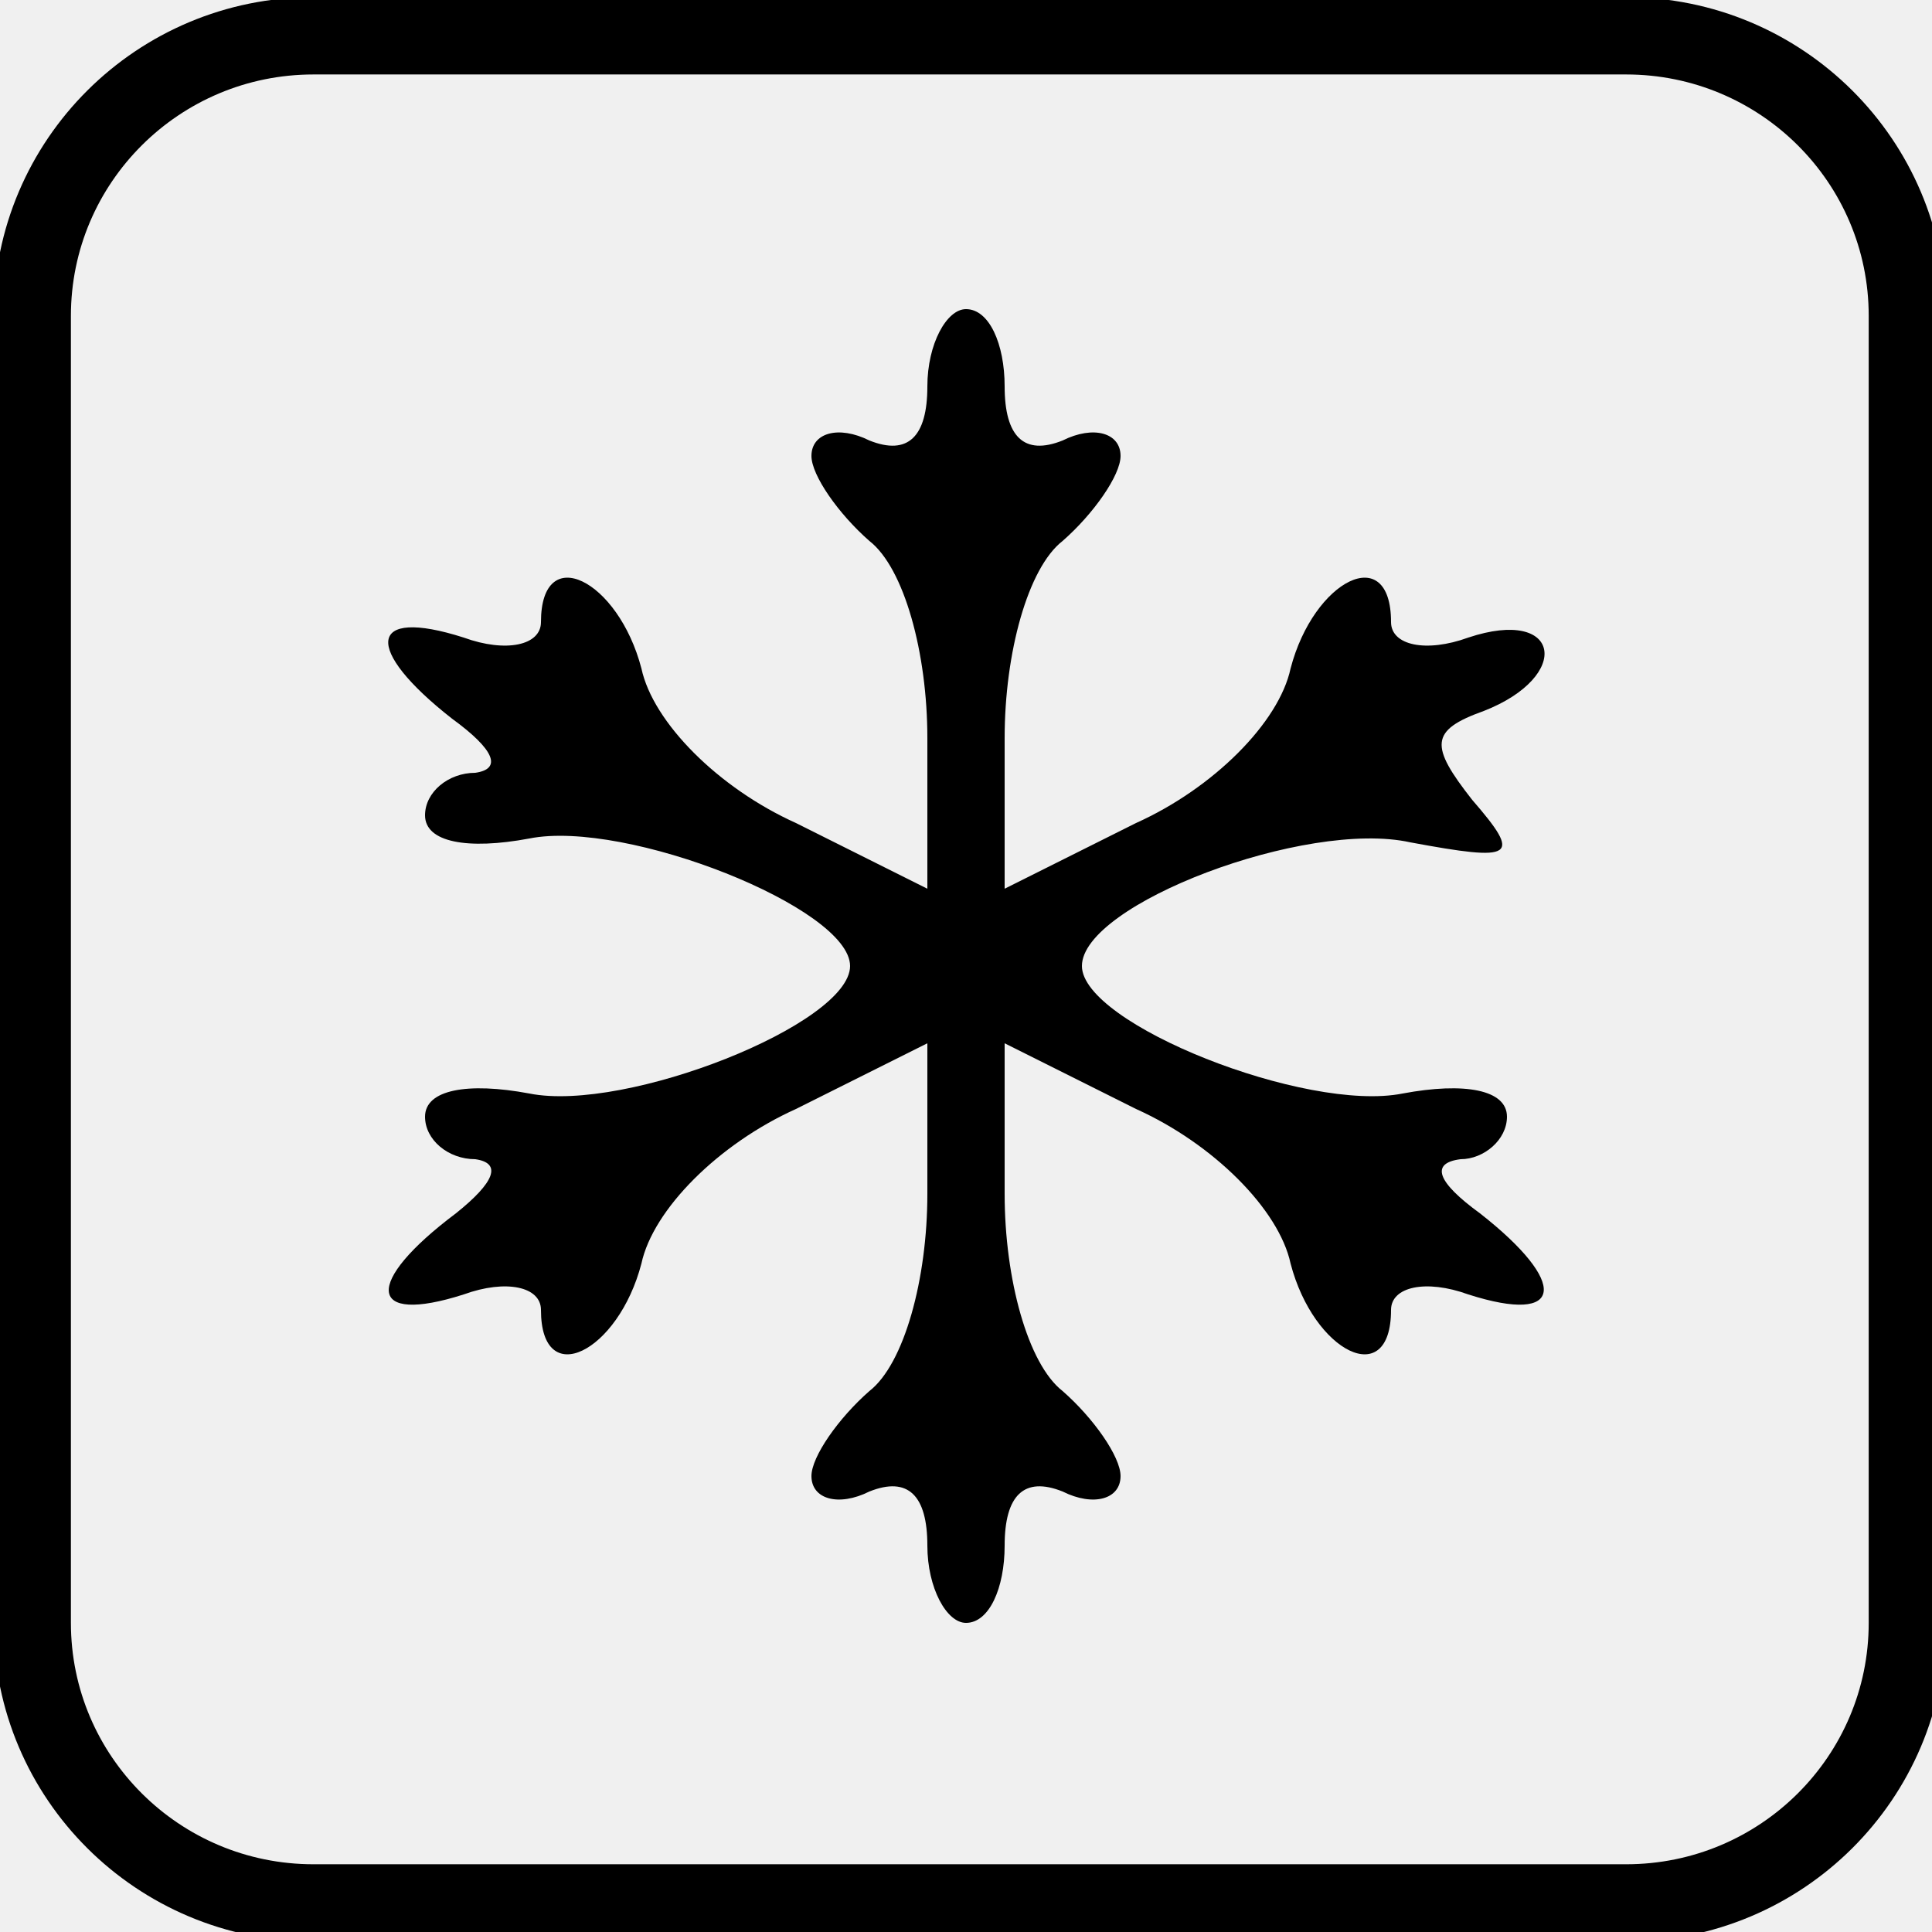
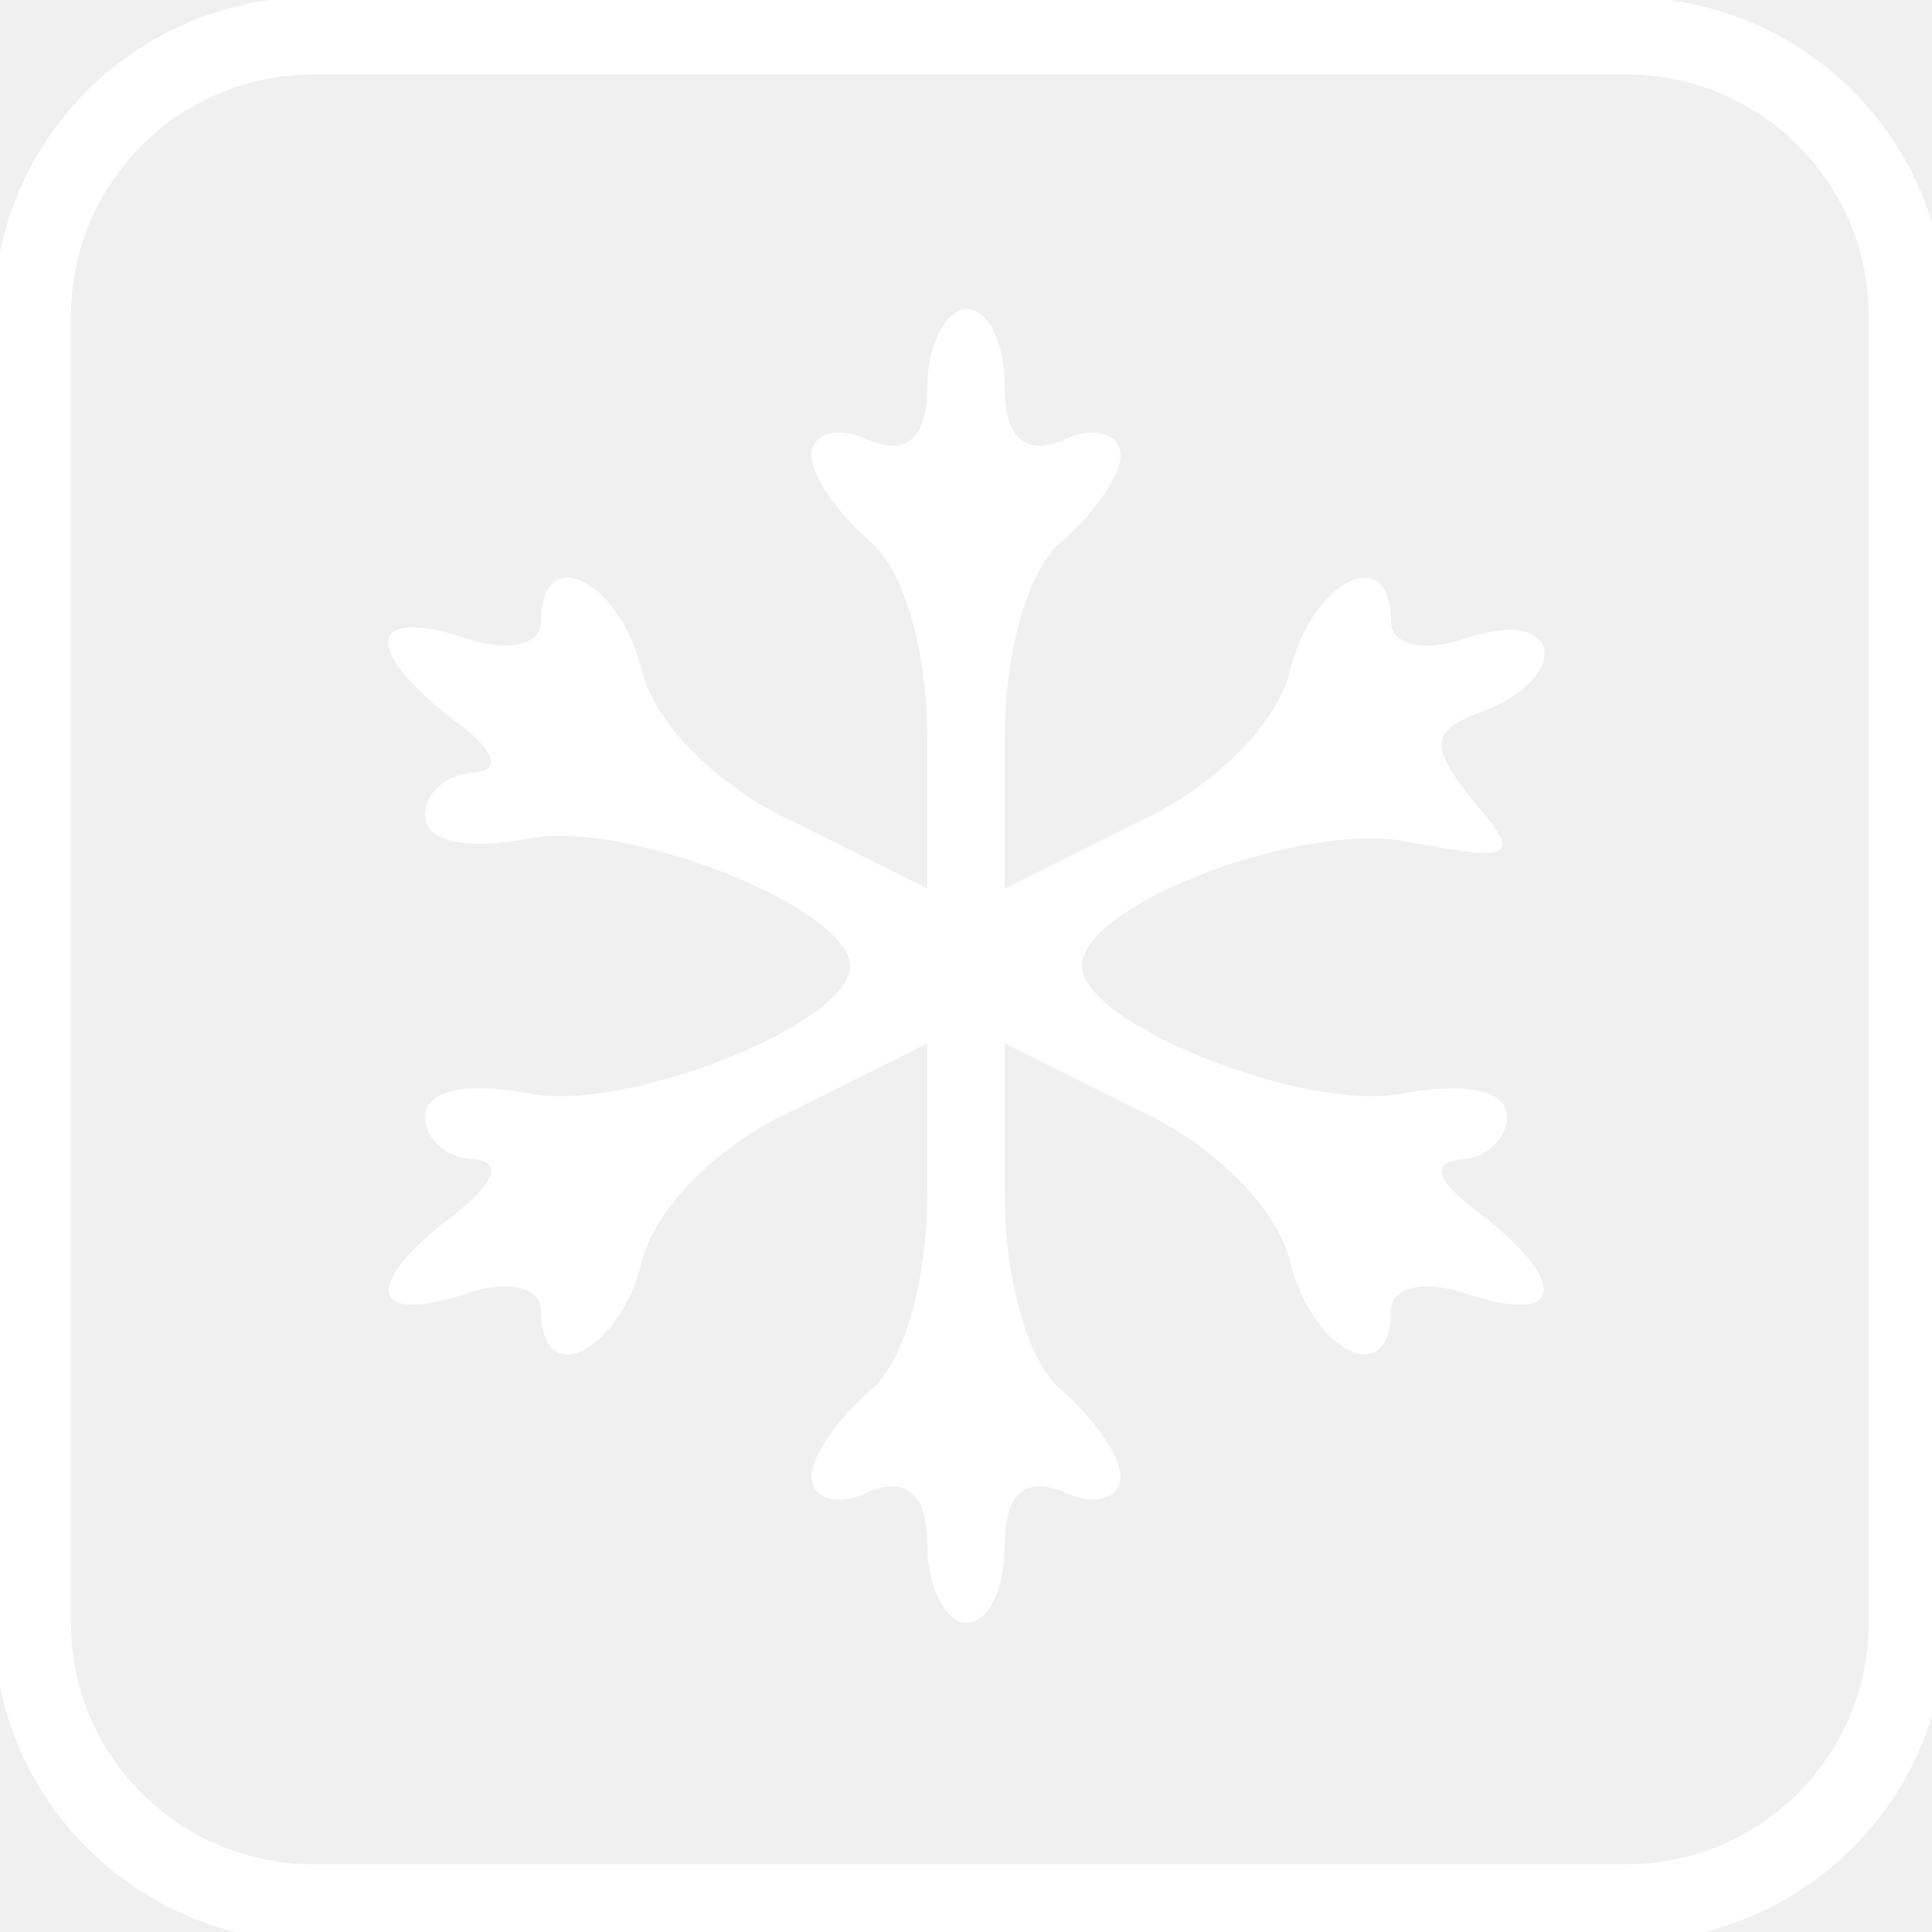
<svg xmlns="http://www.w3.org/2000/svg" width="50" height="50" fill="none">
  <defs>
    <clipPath id="clip0_51_128">
      <rect id="svg_1" fill="white" height="50" width="50" />
    </clipPath>
  </defs>
  <g>
-     <path id="svg_4" fill="#000000" d="m24,10c0,1.3 -0.5,1.8 -1.5,1.4c-0.8,-0.4 -1.5,-0.2 -1.5,0.4c0,0.5 0.7,1.5 1.5,2.2c0.9,0.7 1.5,2.9 1.5,5.1l0,3.9l-3.4,-1.7c-2,-0.9 -3.7,-2.6 -4,-4c-0.6,-2.3 -2.6,-3.3 -2.6,-1.2c0,0.6 -0.9,0.8 -2,0.4c-2.5,-0.8 -2.6,0.3 -0.3,2.1c1.1,0.8 1.3,1.3 0.6,1.4c-0.7,0 -1.3,0.5 -1.3,1.1c0,0.7 1.1,0.9 2.7,0.6c2.5,-0.5 8.3,1.8 8.3,3.3c0,1.5 -5.8,3.8 -8.3,3.3c-1.6,-0.3 -2.7,-0.1 -2.7,0.6c0,0.6 0.6,1.1 1.3,1.1c0.7,0.1 0.5,0.6 -0.5,1.4c-2.4,1.8 -2.3,2.9 0.2,2.1c1.1,-0.4 2,-0.2 2,0.4c0,2.1 2,1.1 2.6,-1.2c0.3,-1.4 2,-3.1 4,-4l3.4,-1.7l0,3.9c0,2.2 -0.6,4.4 -1.5,5.1c-0.8,0.7 -1.5,1.7 -1.5,2.2c0,0.6 0.7,0.8 1.5,0.4c1,-0.4 1.5,0.1 1.5,1.4c0,1.1 0.5,2 1,2c0.6,0 1,-0.9 1,-2c0,-1.3 0.5,-1.8 1.5,-1.4c0.8,0.4 1.5,0.2 1.5,-0.4c0,-0.5 -0.7,-1.5 -1.5,-2.2c-0.9,-0.7 -1.5,-2.9 -1.5,-5.1l0,-3.9l3.4,1.7c2,0.9 3.7,2.6 4,4c0.6,2.3 2.6,3.3 2.6,1.2c0,-0.6 0.9,-0.8 2,-0.4c2.5,0.8 2.6,-0.3 0.3,-2.1c-1.1,-0.8 -1.3,-1.3 -0.5,-1.4c0.6,0 1.2,-0.5 1.2,-1.1c0,-0.7 -1.1,-0.9 -2.7,-0.6c-2.5,0.5 -8.3,-1.8 -8.3,-3.3c0,-1.6 5.8,-3.8 8.5,-3.2c2.7,0.5 2.9,0.4 1.6,-1.1c-1.1,-1.4 -1.1,-1.8 0.3,-2.3c2.3,-0.9 2,-2.7 -0.4,-1.9c-1.1,0.4 -2,0.2 -2,-0.4c0,-2.1 -2,-1.1 -2.6,1.2c-0.3,1.4 -2,3.1 -4,4l-3.4,1.7l0,-3.9c0,-2.2 0.6,-4.4 1.5,-5.1c0.8,-0.7 1.5,-1.7 1.5,-2.2c0,-0.6 -0.7,-0.8 -1.5,-0.4c-1,0.4 -1.5,-0.1 -1.5,-1.4c0,-1.1 -0.4,-2 -1,-2c-0.5,0 -1,0.9 -1,2z" />
-     <path stroke="#000000" d="m8.114,49.247l33.969,0c4.02,0 7.279,-3.245 7.279,-7.248l0,-33.824c0,-4.003 -3.259,-7.248 -7.279,-7.248l-33.969,0c-4.02,0 -7.279,3.245 -7.279,7.248l0,33.824c0,4.003 3.259,7.248 7.279,7.248z" fill="none" stroke-width="2" id="svg_12" />
+     <path id="svg_4" fill="#ffffff" d="m24,10c0,1.3 -0.5,1.8 -1.5,1.4c-0.8,-0.4 -1.5,-0.2 -1.5,0.4c0,0.5 0.7,1.5 1.5,2.2c0.9,0.7 1.5,2.9 1.5,5.1l0,3.9l-3.4,-1.7c-2,-0.9 -3.7,-2.6 -4,-4c-0.6,-2.3 -2.6,-3.3 -2.6,-1.2c0,0.6 -0.9,0.8 -2,0.4c-2.5,-0.8 -2.6,0.3 -0.3,2.1c1.1,0.8 1.3,1.3 0.6,1.4c-0.7,0 -1.3,0.5 -1.3,1.1c0,0.7 1.1,0.9 2.7,0.6c2.5,-0.5 8.3,1.8 8.3,3.3c0,1.5 -5.8,3.8 -8.3,3.3c-1.6,-0.3 -2.7,-0.1 -2.7,0.6c0,0.6 0.6,1.1 1.3,1.1c0.7,0.1 0.5,0.6 -0.5,1.4c-2.4,1.8 -2.3,2.9 0.2,2.1c1.1,-0.4 2,-0.2 2,0.4c0,2.1 2,1.1 2.6,-1.2c0.3,-1.4 2,-3.1 4,-4l3.4,-1.7l0,3.9c0,2.2 -0.6,4.4 -1.5,5.1c-0.8,0.7 -1.5,1.7 -1.5,2.2c0,0.6 0.7,0.8 1.5,0.4c1,-0.4 1.5,0.1 1.5,1.4c0,1.1 0.5,2 1,2c0.6,0 1,-0.9 1,-2c0,-1.3 0.5,-1.8 1.5,-1.4c0.8,0.4 1.5,0.2 1.5,-0.4c0,-0.5 -0.7,-1.5 -1.5,-2.2c-0.9,-0.7 -1.5,-2.9 -1.5,-5.1l0,-3.9l3.4,1.7c2,0.9 3.7,2.6 4,4c0.6,2.3 2.6,3.3 2.6,1.2c0,-0.6 0.9,-0.8 2,-0.4c2.5,0.8 2.6,-0.3 0.3,-2.1c-1.1,-0.8 -1.3,-1.3 -0.5,-1.4c0.6,0 1.2,-0.5 1.2,-1.1c0,-0.7 -1.1,-0.9 -2.7,-0.6c-2.5,0.5 -8.3,-1.8 -8.3,-3.3c0,-1.6 5.8,-3.8 8.5,-3.2c2.7,0.5 2.9,0.4 1.6,-1.1c-1.1,-1.4 -1.1,-1.8 0.3,-2.3c2.3,-0.9 2,-2.7 -0.4,-1.9c-1.1,0.4 -2,0.2 -2,-0.4c0,-2.1 -2,-1.1 -2.6,1.2c-0.3,1.4 -2,3.1 -4,4l-3.4,1.7l0,-3.9c0,-2.2 0.6,-4.4 1.5,-5.1c0.8,-0.7 1.5,-1.7 1.5,-2.2c0,-0.6 -0.7,-0.8 -1.5,-0.4c-1,0.4 -1.5,-0.1 -1.5,-1.4c0,-1.1 -0.4,-2 -1,-2c-0.5,0 -1,0.9 -1,2z" />
+     <path stroke="#ffffff" d="m8.114,49.247l33.969,0c4.02,0 7.279,-3.245 7.279,-7.248l0,-33.824c0,-4.003 -3.259,-7.248 -7.279,-7.248l-33.969,0c-4.02,0 -7.279,3.245 -7.279,7.248l0,33.824c0,4.003 3.259,7.248 7.279,7.248z" fill="none" stroke-width="2" id="svg_12" />
  </g>
</svg>
